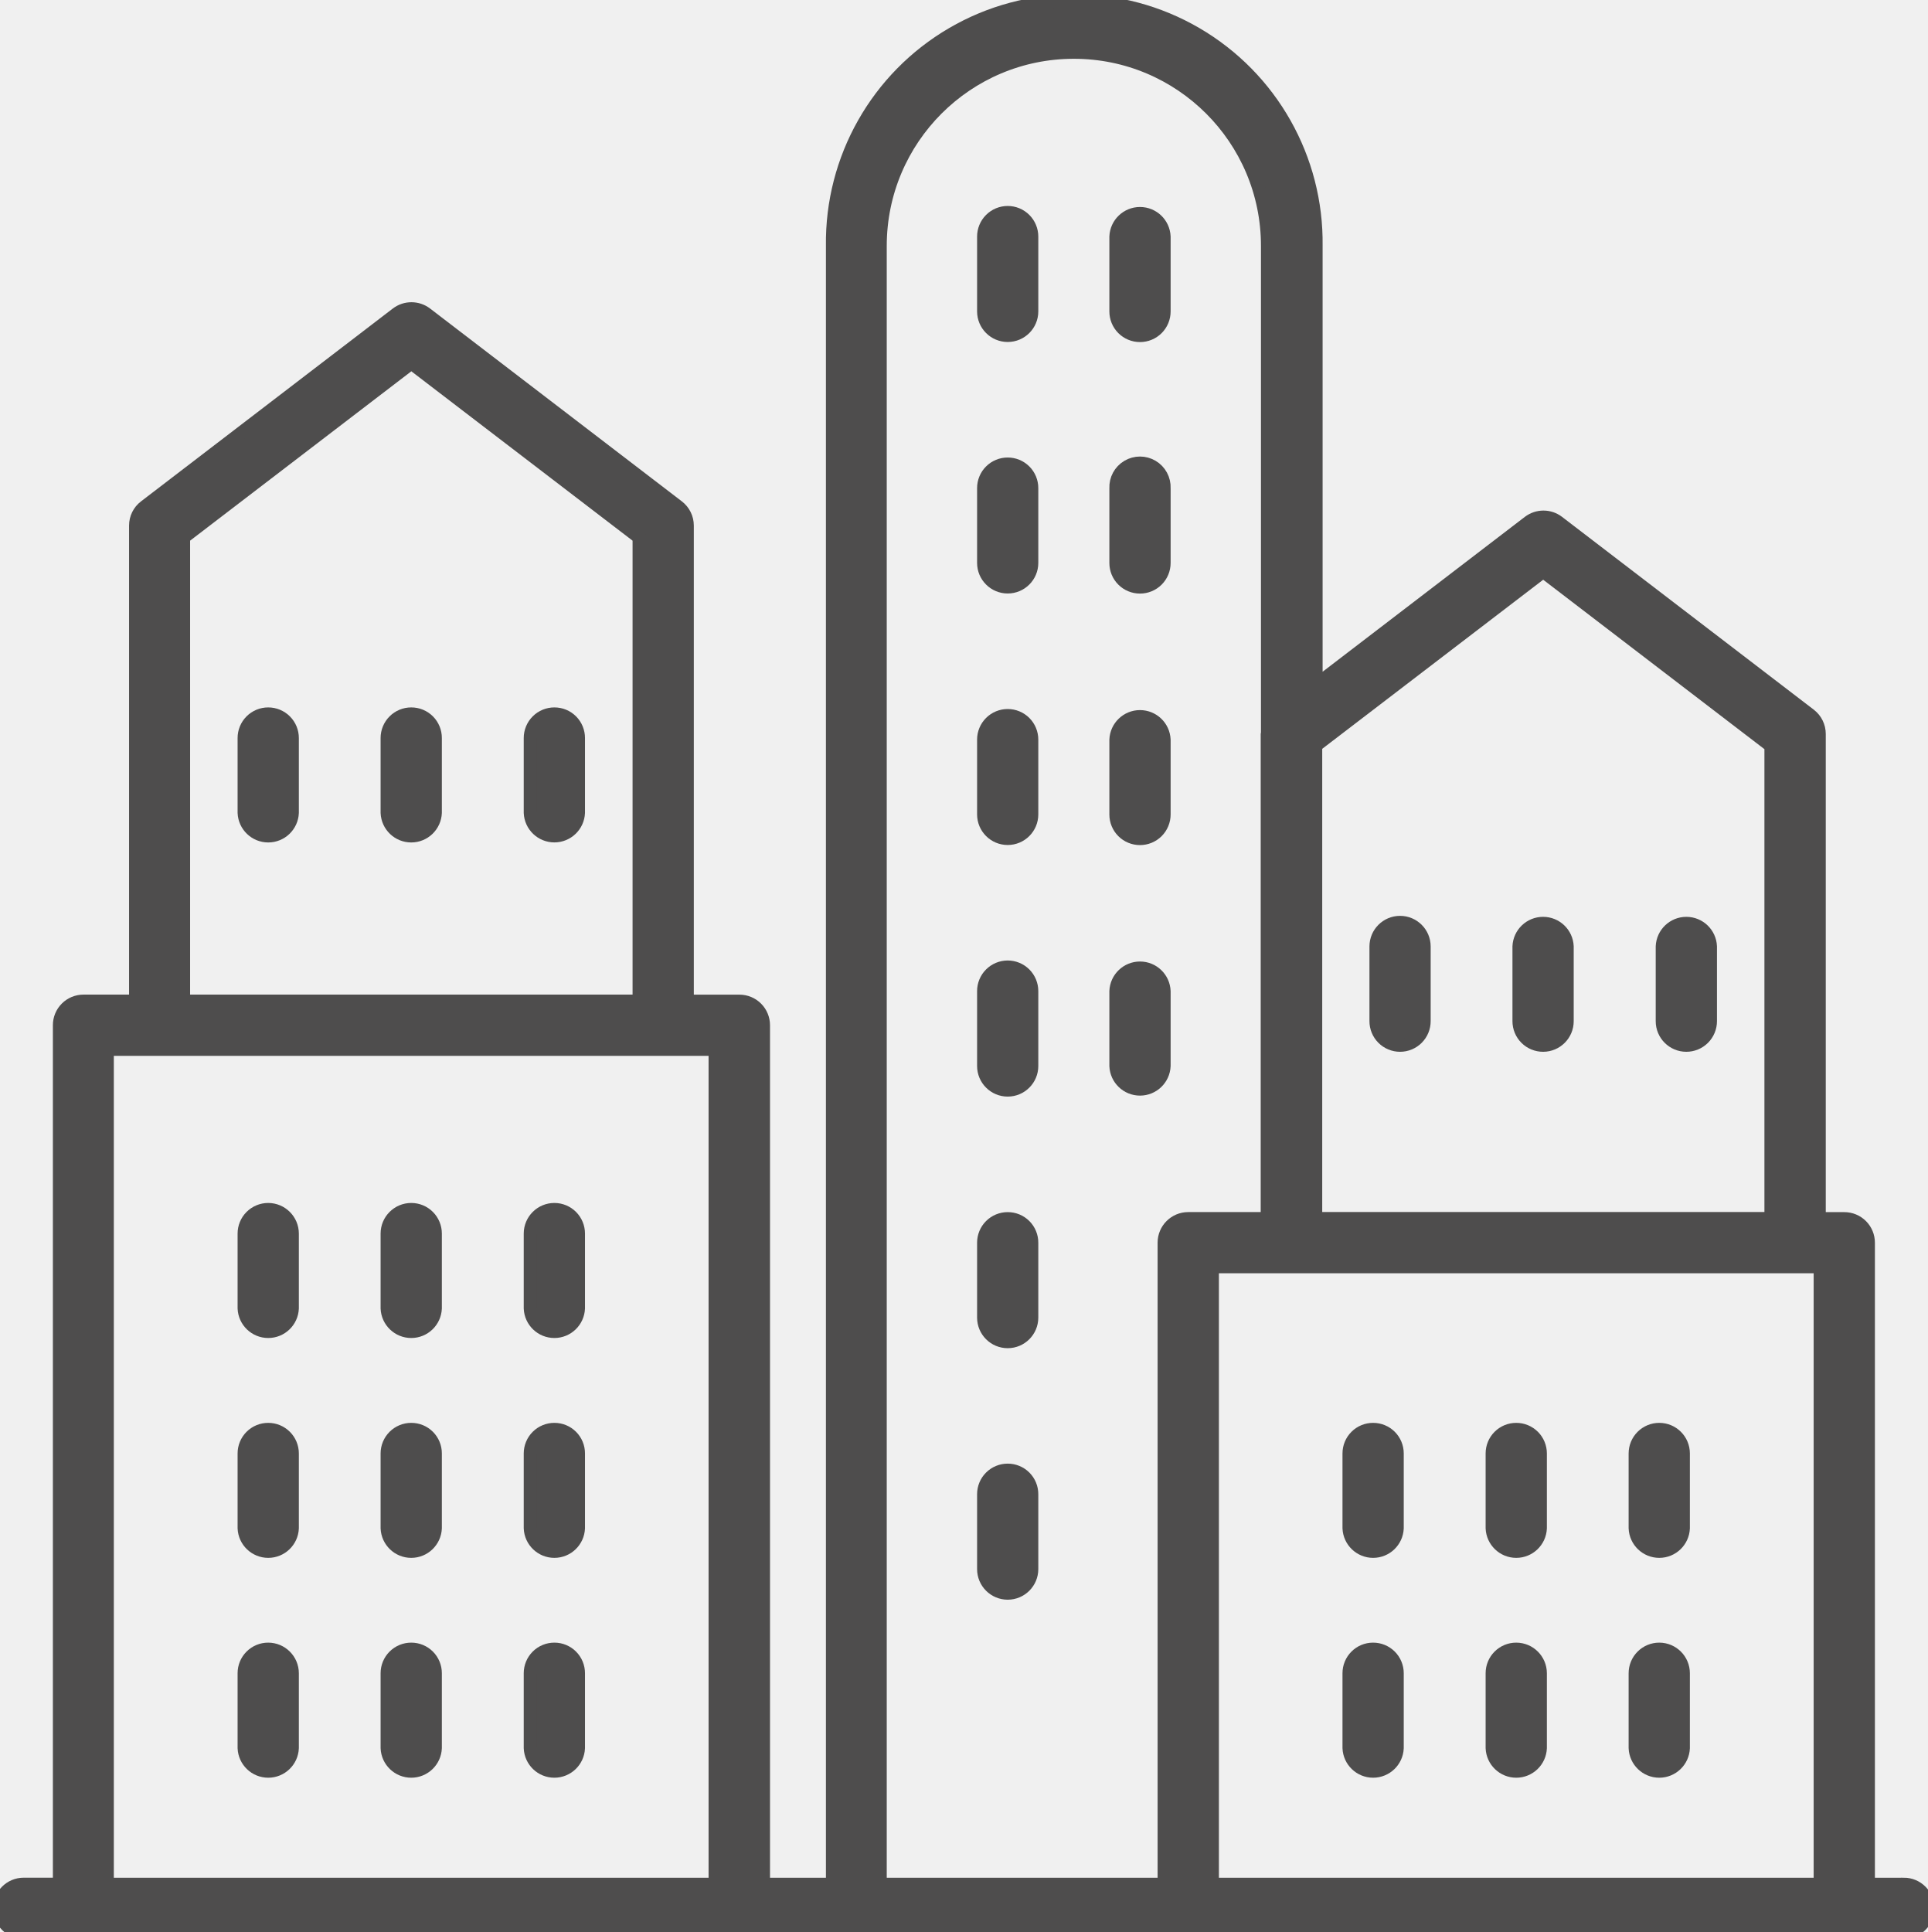
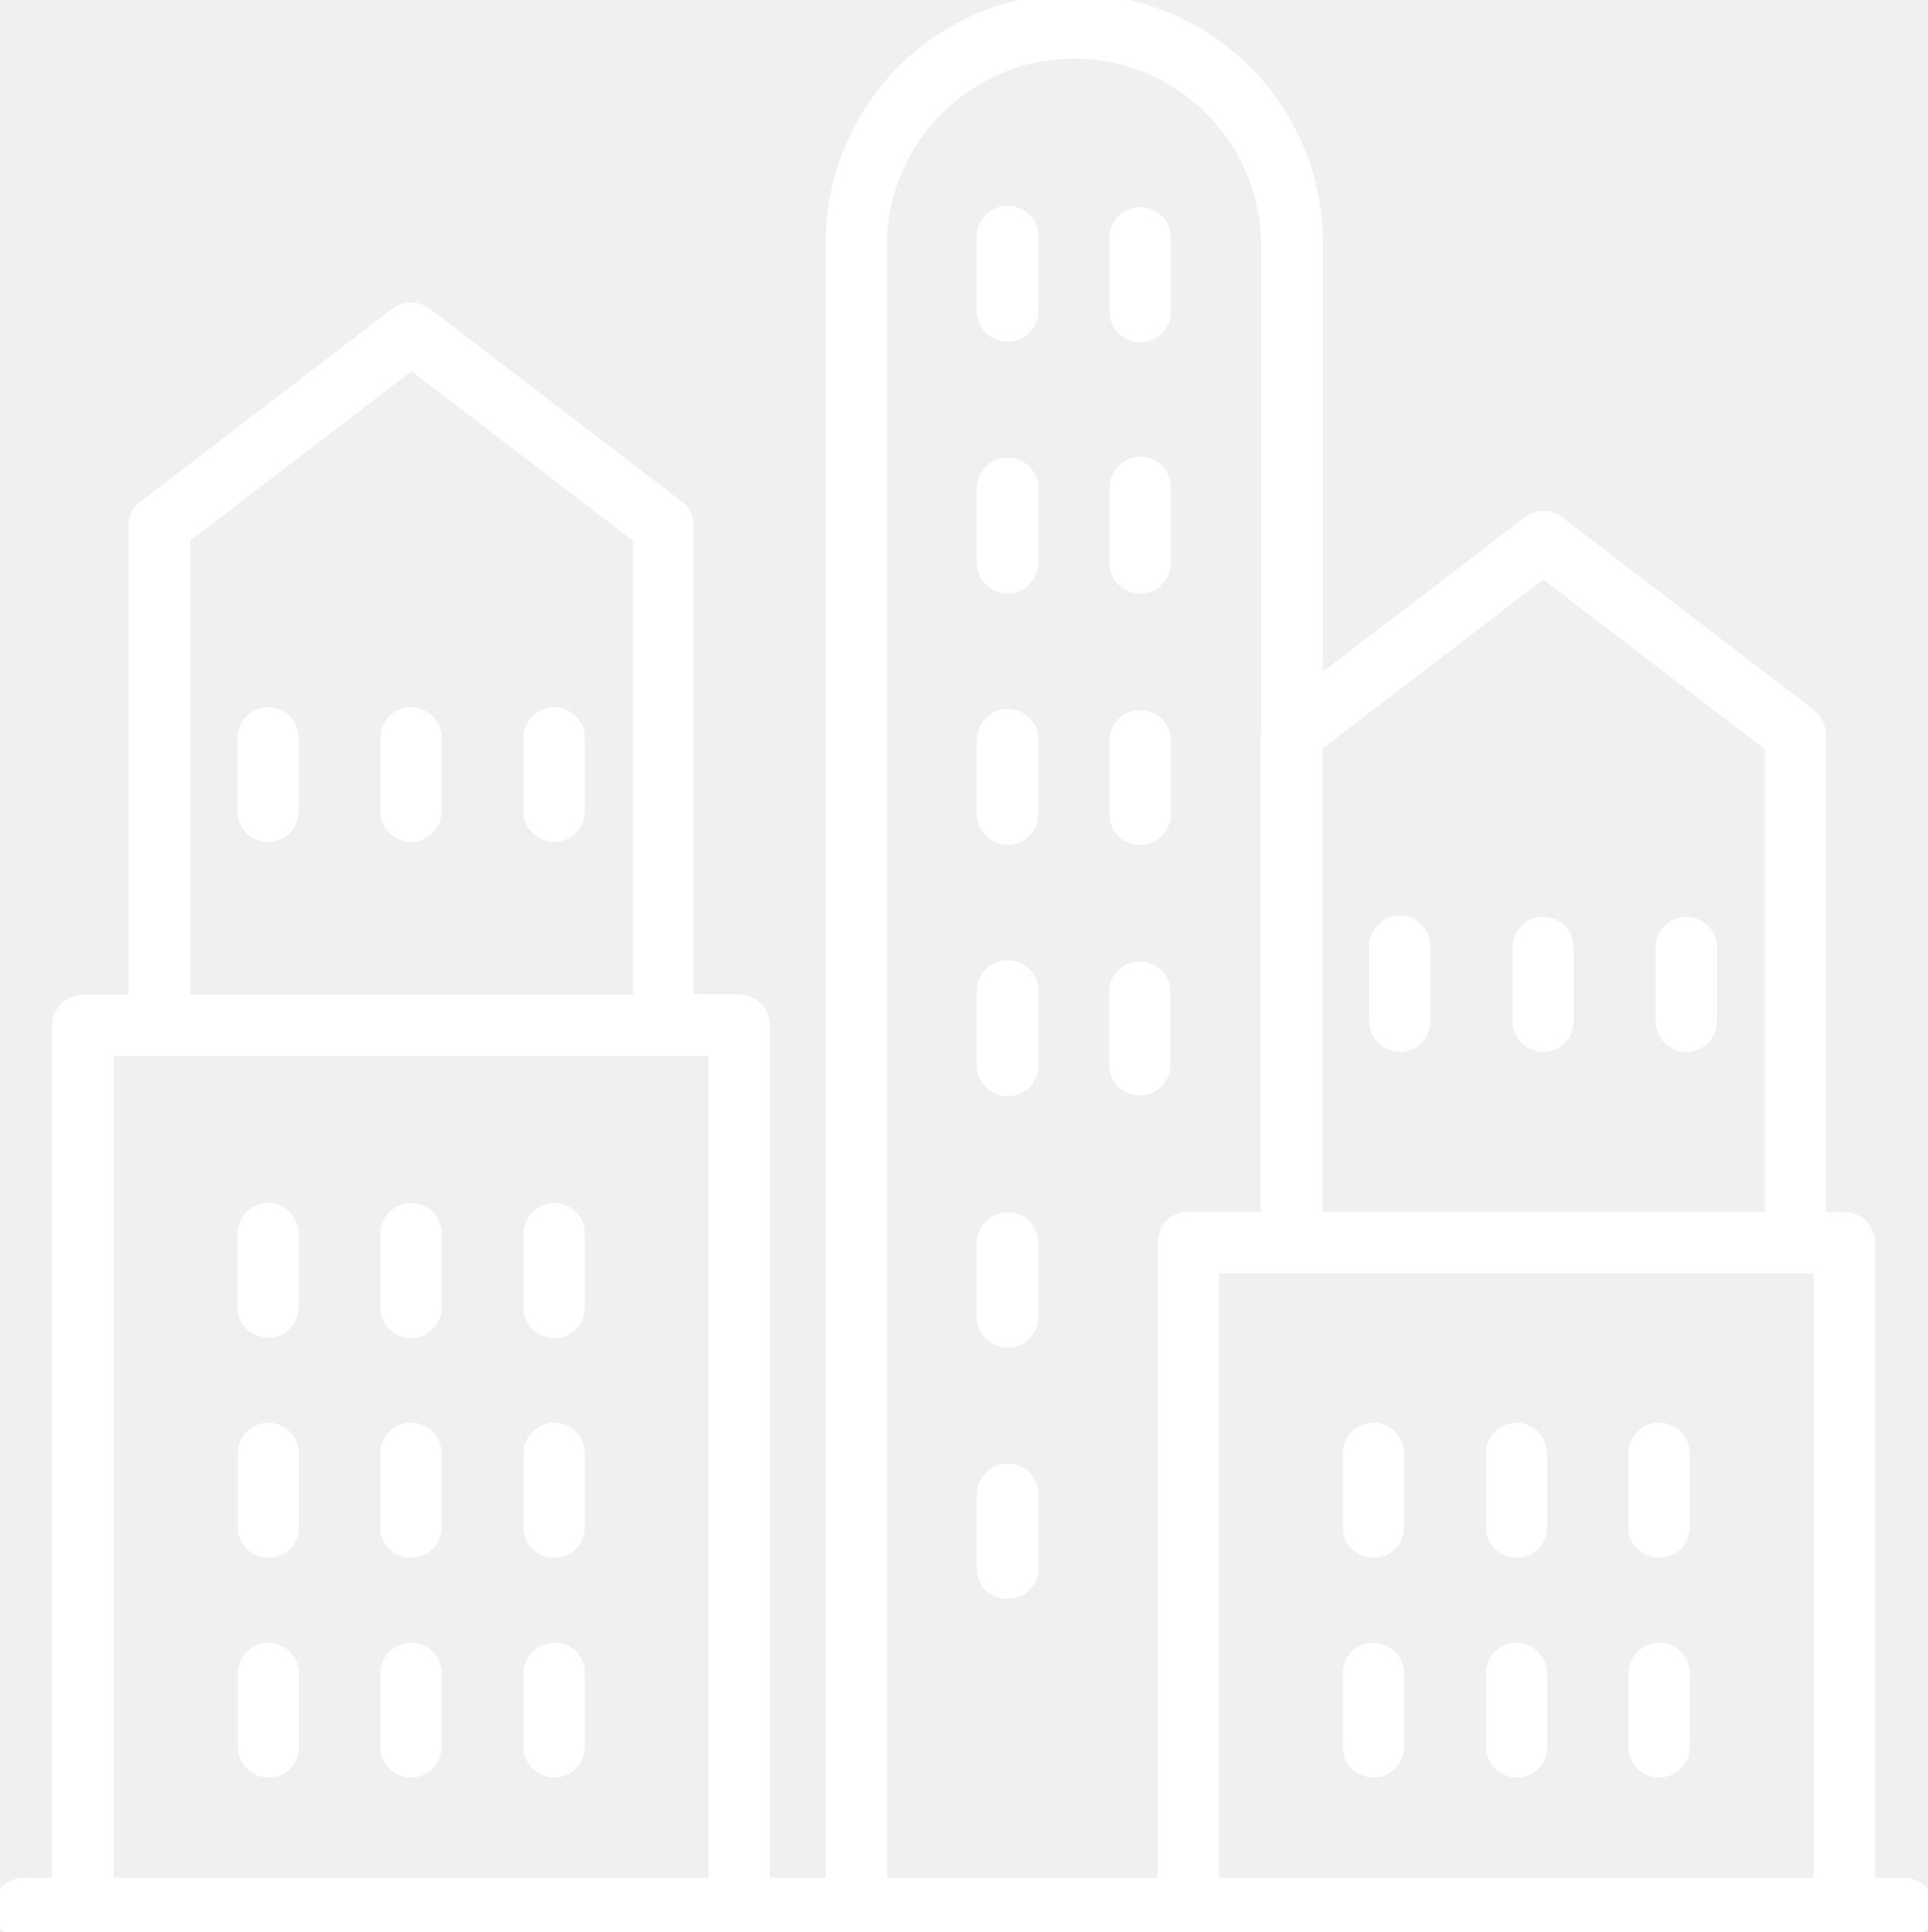
- <svg xmlns="http://www.w3.org/2000/svg" id="Layer_1" data-name="Layer 1" viewBox="0 0 444 445">
-   <defs>
-     <style>.cls-1{fill:#4e4d4d;stroke:#4e4d4d;stroke-miterlimit:10;stroke-width:3px;}</style>
-   </defs>
-   <path class="cls-1" d="M438.53,434h-8.15V286.24a5.54,5.54,0,0,0-5.55-5.55h-5.77l0-111.63a5.54,5.54,0,0,0-2.16-4.4l-58-44.42a5.55,5.55,0,0,0-6.74,0l-49,37.52,0-101.13a55.71,55.71,0,1,0-111.41,0V434H175.87l0-197.85a5.54,5.54,0,0,0-5.55-5.55h-12l0-109.53a5.52,5.52,0,0,0-2.17-4.4l-58-44.42a5.57,5.57,0,0,0-6.75,0l-58,44.42a5.49,5.49,0,0,0-2.17,4.4V230.59h-12a5.54,5.54,0,0,0-5.55,5.55l0,197.85H5.46a5.55,5.55,0,0,0,0,11.1H438.54a5.55,5.55,0,0,0,0-11.1Zm-19.26,0h-140V291.77h140Zm-63.8-302.36,52.46,40.17V280.66l-104.86,0V171.74Zm-152.71-75a44.6,44.6,0,1,1,89.2,0V168.75c0,.11-.06.2-.06.3V280.68H273.7a5.55,5.55,0,0,0-5.55,5.55V434H202.76ZM42.29,123.79,94.75,83.63l52.46,40.16v106.8H42.29ZM24.72,241.69h140V434h-140Z" />
-   <path class="cls-1" d="M61.78,278.58a5.55,5.55,0,0,0-5.55,5.56v17.22a5.56,5.56,0,0,0,11.11,0V284.14A5.57,5.57,0,0,0,61.78,278.58Z" />
-   <path class="cls-1" d="M94.73,278.58a5.56,5.56,0,0,0-5.56,5.56v17.22a5.56,5.56,0,0,0,11.11,0V284.14A5.55,5.55,0,0,0,94.73,278.58Z" />
-   <path class="cls-1" d="M127.7,278.58a5.56,5.56,0,0,0-5.56,5.56v17.22a5.56,5.56,0,0,0,11.11,0V284.14A5.55,5.55,0,0,0,127.7,278.58Z" />
-   <path class="cls-1" d="M61.78,164.44A5.54,5.54,0,0,0,56.23,170v17.22a5.56,5.56,0,0,0,11.11,0V170A5.55,5.55,0,0,0,61.78,164.44Z" />
-   <path class="cls-1" d="M94.73,164.44A5.55,5.55,0,0,0,89.17,170v17.22a5.56,5.56,0,0,0,11.11,0V170A5.53,5.53,0,0,0,94.73,164.44Z" />
-   <path class="cls-1" d="M127.7,164.44a5.55,5.55,0,0,0-5.56,5.55v17.22a5.56,5.56,0,0,0,11.11,0V170A5.53,5.53,0,0,0,127.7,164.44Z" />
-   <path class="cls-1" d="M322.5,240.76a5.55,5.55,0,0,0,5.55-5.56V218a5.55,5.55,0,1,0-11.1,0V235.2A5.55,5.55,0,0,0,322.5,240.76Z" />
-   <path class="cls-1" d="M355.47,240.76A5.55,5.55,0,0,0,361,235.2V218a5.56,5.56,0,0,0-11.11,0V235.2A5.55,5.55,0,0,0,355.47,240.76Z" />
-   <path class="cls-1" d="M388.43,240.76A5.56,5.56,0,0,0,394,235.2V218a5.56,5.56,0,0,0-11.11,0V235.2A5.55,5.55,0,0,0,388.43,240.76Z" />
-   <path class="cls-1" d="M61.78,329.23a5.54,5.54,0,0,0-5.55,5.55V352a5.56,5.56,0,0,0,11.11,0V334.78A5.55,5.55,0,0,0,61.78,329.23Z" />
-   <path class="cls-1" d="M94.73,329.23a5.55,5.55,0,0,0-5.56,5.55V352a5.56,5.56,0,0,0,11.11,0V334.78A5.53,5.53,0,0,0,94.73,329.23Z" />
-   <path class="cls-1" d="M127.7,329.23a5.55,5.55,0,0,0-5.56,5.55V352a5.56,5.56,0,0,0,11.11,0V334.78A5.53,5.53,0,0,0,127.7,329.23Z" />
-   <path class="cls-1" d="M61.78,379.85a5.54,5.54,0,0,0-5.55,5.55v17.24a5.56,5.56,0,0,0,11.11,0V385.4A5.57,5.57,0,0,0,61.78,379.85Z" />
-   <path class="cls-1" d="M94.73,379.85a5.55,5.55,0,0,0-5.56,5.55v17.24a5.56,5.56,0,0,0,11.11,0V385.4A5.54,5.54,0,0,0,94.73,379.85Z" />
-   <path class="cls-1" d="M127.7,379.85a5.55,5.55,0,0,0-5.56,5.55v17.24a5.56,5.56,0,0,0,11.11,0V385.4A5.54,5.54,0,0,0,127.7,379.85Z" />
-   <path class="cls-1" d="M316.29,329.23a5.54,5.54,0,0,0-5.55,5.55V352a5.56,5.56,0,0,0,11.11,0V334.78A5.54,5.54,0,0,0,316.29,329.23Z" />
-   <path class="cls-1" d="M349.26,329.23a5.54,5.54,0,0,0-5.55,5.55V352a5.56,5.56,0,0,0,11.11,0V334.78A5.55,5.55,0,0,0,349.26,329.23Z" />
-   <path class="cls-1" d="M382.21,329.23a5.55,5.55,0,0,0-5.56,5.55V352a5.56,5.56,0,0,0,11.11,0V334.78A5.55,5.55,0,0,0,382.21,329.23Z" />
-   <path class="cls-1" d="M316.29,379.85a5.54,5.54,0,0,0-5.55,5.55v17.24a5.56,5.56,0,0,0,11.11,0V385.4A5.55,5.55,0,0,0,316.29,379.85Z" />
-   <path class="cls-1" d="M349.26,379.85a5.54,5.54,0,0,0-5.55,5.55v17.24a5.56,5.56,0,0,0,11.11,0V385.4A5.57,5.57,0,0,0,349.26,379.85Z" />
-   <path class="cls-1" d="M382.21,379.85a5.55,5.55,0,0,0-5.56,5.55v17.24a5.56,5.56,0,0,0,11.11,0V385.4A5.56,5.56,0,0,0,382.21,379.85Z" />
-   <path class="cls-1" d="M232.12,48.94a5.55,5.55,0,0,0-5.55,5.56V71.72a5.55,5.55,0,1,0,11.1,0V54.5A5.55,5.55,0,0,0,232.12,48.94Z" />
-   <path class="cls-1" d="M262.59,77.29a5.55,5.55,0,0,0,5.56-5.55V54.5a5.56,5.56,0,0,0-11.11,0V71.72A5.55,5.55,0,0,0,262.59,77.29Z" />
-   <path class="cls-1" d="M232.12,106.88a5.54,5.54,0,0,0-5.55,5.55v17.22a5.55,5.55,0,1,0,11.1,0V112.43A5.54,5.54,0,0,0,232.12,106.88Z" />
-   <path class="cls-1" d="M262.59,135.22a5.55,5.55,0,0,0,5.56-5.55V112.45a5.56,5.56,0,1,0-11.11,0v17.22A5.54,5.54,0,0,0,262.59,135.22Z" />
-   <path class="cls-1" d="M232.12,164.81a5.54,5.54,0,0,0-5.55,5.55v17.22a5.55,5.55,0,1,0,11.1,0V170.36A5.54,5.54,0,0,0,232.12,164.81Z" />
-   <path class="cls-1" d="M262.59,193.15a5.55,5.55,0,0,0,5.56-5.55V170.38a5.56,5.56,0,0,0-11.11,0V187.6A5.54,5.54,0,0,0,262.59,193.15Z" />
-   <path class="cls-1" d="M232.12,222.73a5.55,5.55,0,0,0-5.55,5.56v17.24a5.55,5.55,0,0,0,11.1,0V228.29A5.55,5.55,0,0,0,232.12,222.73Z" />
-   <path class="cls-1" d="M268.15,245.53V228.29a5.56,5.56,0,0,0-11.11,0v17.24a5.56,5.56,0,0,0,11.11,0Z" />
-   <path class="cls-1" d="M232.12,280.69a5.54,5.54,0,0,0-5.55,5.55v17.24a5.55,5.55,0,1,0,11.1,0V286.24A5.53,5.53,0,0,0,232.12,280.69Z" />
-   <path class="cls-1" d="M232.12,338.62a5.54,5.54,0,0,0-5.55,5.55v17.24a5.55,5.55,0,1,0,11.1,0V344.17A5.53,5.53,0,0,0,232.12,338.62Z" />
+ <svg xmlns="http://www.w3.org/2000/svg" version="1.1" id="Layer_1" x="0px" y="0px" viewBox="0 0 444 445" style="enable-background:new 0 0 444 445;" xml:space="preserve">
+   <style type="text/css">
+ 	.st0{fill:#FFFFFF;stroke:#FFFFFF;stroke-width:3;stroke-miterlimit:10;}
+ </style>
+   <path class="st0" d="M438.5,434h-8.1V286.2c0-3.1-2.5-5.5-5.5-5.5c0,0,0,0,0,0h-5.8V169.1c0-1.7-0.8-3.3-2.2-4.4l-58-44.4  c-2-1.5-4.8-1.5-6.7,0l-49,37.5V56.6c0.4-30.8-24.2-56-55-56.5s-56,24.2-56.5,55c0,0.5,0,1,0,1.5V434h-15.9V236.1  c0-3.1-2.5-5.5-5.5-5.6c0,0,0,0,0,0h-12V121.1c0-1.7-0.8-3.4-2.2-4.4l-58-44.4c-2-1.5-4.8-1.5-6.8,0l-58,44.4  c-1.4,1-2.2,2.7-2.2,4.4v109.5h-12c-3.1,0-5.5,2.5-5.6,5.5c0,0,0,0,0,0V434H5.5c-3.1,0-5.6,2.5-5.6,5.5c0,3.1,2.5,5.6,5.6,5.6h433.1  c3.1,0,5.6-2.5,5.6-5.6C444.1,436.5,441.6,434,438.5,434L438.5,434z M419.3,434h-140V291.8h140V434z M355.5,131.6l52.5,40.2v108.8  H303.1V171.7L355.5,131.6z M202.8,56.6c0-24.6,20-44.6,44.6-44.6C272,12,292,32,292,56.6c0,0,0,0,0,0v112.1c0,0.1-0.1,0.2-0.1,0.3  v111.6h-18.2c-3.1,0-5.5,2.5-5.5,5.5V434h-65.4V56.6z M42.3,123.8l52.5-40.2l52.5,40.2v106.8H42.3V123.8z M24.7,241.7h140V434h-140  L24.7,241.7z" />
+   <path class="st0" d="M61.8,278.6c-3.1,0-5.6,2.5-5.6,5.5c0,0,0,0,0,0v17.2c0.1,3.1,2.7,5.4,5.8,5.3c2.9-0.1,5.2-2.4,5.3-5.3v-17.2  C67.3,281.1,64.8,278.6,61.8,278.6z" />
+   <path class="st0" d="M94.7,278.6c-3.1,0-5.6,2.5-5.6,5.6v17.2c0.1,3.1,2.7,5.4,5.8,5.3c2.9-0.1,5.2-2.4,5.3-5.3v-17.2  C100.3,281.1,97.8,278.6,94.7,278.6C94.7,278.6,94.7,278.6,94.7,278.6z" />
+   <path class="st0" d="M127.7,278.6c-3.1,0-5.6,2.5-5.6,5.6v17.2c0.1,3.1,2.7,5.4,5.8,5.3c2.9-0.1,5.2-2.4,5.3-5.3v-17.2  C133.3,281.1,130.8,278.6,127.7,278.6C127.7,278.6,127.7,278.6,127.7,278.6z" />
+   <path class="st0" d="M61.8,164.4c-3.1,0-5.5,2.5-5.6,5.5c0,0,0,0,0,0v17.2c0.1,3.1,2.7,5.4,5.8,5.3c2.9-0.1,5.2-2.4,5.3-5.3V170  C67.3,166.9,64.9,164.4,61.8,164.4C61.8,164.4,61.8,164.4,61.8,164.4z" />
+   <path class="st0" d="M94.7,164.4c-3.1,0-5.6,2.5-5.6,5.5c0,0,0,0,0,0v17.2c0.1,3.1,2.7,5.4,5.8,5.3c2.9-0.1,5.2-2.4,5.3-5.3V170  C100.3,166.9,97.8,164.5,94.7,164.4C94.8,164.4,94.7,164.4,94.7,164.4z" />
+   <path class="st0" d="M127.7,164.4c-3.1,0-5.6,2.5-5.6,5.5c0,0,0,0,0,0v17.2c0.1,3.1,2.7,5.4,5.8,5.3c2.9-0.1,5.2-2.4,5.3-5.3V170  C133.3,166.9,130.8,164.5,127.7,164.4C127.7,164.4,127.7,164.4,127.7,164.4z" />
+   <path class="st0" d="M322.5,240.8c3.1,0,5.5-2.5,5.5-5.6c0,0,0,0,0,0V218c0-3.1-2.5-5.6-5.5-5.6c-3.1,0-5.6,2.5-5.6,5.6v17.2  C316.9,238.3,319.4,240.8,322.5,240.8C322.5,240.8,322.5,240.8,322.5,240.8z" />
+   <path class="st0" d="M355.5,240.8c3.1,0,5.5-2.5,5.5-5.6V218c-0.1-3.1-2.7-5.4-5.8-5.3c-2.9,0.1-5.2,2.4-5.3,5.3v17.2  C349.9,238.3,352.4,240.8,355.5,240.8C355.4,240.8,355.5,240.8,355.5,240.8z" />
+   <path class="st0" d="M388.4,240.8c3.1,0,5.6-2.5,5.6-5.5c0,0,0,0,0,0V218c-0.1-3.1-2.7-5.4-5.8-5.3c-2.9,0.1-5.2,2.4-5.3,5.3v17.2  C382.9,238.3,385.4,240.8,388.4,240.8z" />
+   <path class="st0" d="M61.8,329.2c-3.1,0-5.5,2.5-5.5,5.5c0,0,0,0,0,0V352c0.1,3.1,2.7,5.4,5.8,5.3c2.9-0.1,5.2-2.4,5.3-5.3v-17.2  C67.3,331.7,64.9,329.2,61.8,329.2C61.8,329.2,61.8,329.2,61.8,329.2z" />
+   <path class="st0" d="M94.7,329.2c-3.1,0-5.6,2.5-5.6,5.5c0,0,0,0,0,0V352c0.1,3.1,2.7,5.4,5.8,5.3c2.9-0.1,5.2-2.4,5.3-5.3v-17.2  C100.3,331.7,97.8,329.2,94.7,329.2C94.8,329.2,94.7,329.2,94.7,329.2z" />
+   <path class="st0" d="M127.7,329.2c-3.1,0-5.6,2.5-5.6,5.5c0,0,0,0,0,0V352c0.1,3.1,2.7,5.4,5.8,5.3c2.9-0.1,5.2-2.4,5.3-5.3v-17.2  C133.3,331.7,130.8,329.2,127.7,329.2C127.7,329.2,127.7,329.2,127.7,329.2z" />
+   <path class="st0" d="M61.8,379.9c-3.1,0-5.5,2.5-5.5,5.5c0,0,0,0,0,0v17.2c0.1,3.1,2.7,5.4,5.8,5.3c2.9-0.1,5.2-2.4,5.3-5.3v-17.2  C67.3,382.3,64.8,379.9,61.8,379.9z" />
+   <path class="st0" d="M94.7,379.9c-3.1,0-5.6,2.5-5.6,5.5c0,0,0,0,0,0v17.2c0.1,3.1,2.7,5.4,5.8,5.3c2.9-0.1,5.2-2.4,5.3-5.3v-17.2  C100.3,382.3,97.8,379.9,94.7,379.9C94.7,379.9,94.7,379.9,94.7,379.9z" />
+   <path class="st0" d="M127.7,379.9c-3.1,0-5.6,2.5-5.6,5.5c0,0,0,0,0,0v17.2c0.1,3.1,2.7,5.4,5.8,5.3c2.9-0.1,5.2-2.4,5.3-5.3v-17.2  C133.3,382.3,130.8,379.9,127.7,379.9C127.7,379.9,127.7,379.9,127.7,379.9z" />
+   <path class="st0" d="M316.3,329.2c-3.1,0-5.5,2.5-5.5,5.5c0,0,0,0,0,0V352c0.1,3.1,2.7,5.4,5.8,5.3c2.9-0.1,5.2-2.4,5.3-5.3v-17.2  C321.9,331.7,319.4,329.2,316.3,329.2C316.3,329.2,316.3,329.2,316.3,329.2z" />
+   <path class="st0" d="M349.3,329.2c-3.1,0-5.5,2.5-5.5,5.5c0,0,0,0,0,0V352c0.1,3.1,2.7,5.4,5.8,5.3c2.9-0.1,5.2-2.4,5.3-5.3v-17.2  C354.8,331.7,352.3,329.2,349.3,329.2C349.3,329.2,349.3,329.2,349.3,329.2z" />
+   <path class="st0" d="M382.2,329.2c-3.1,0-5.6,2.5-5.6,5.5c0,0,0,0,0,0V352c0.1,3.1,2.7,5.4,5.8,5.3c2.9-0.1,5.2-2.4,5.3-5.3v-17.2  C387.8,331.7,385.3,329.2,382.2,329.2z" />
+   <path class="st0" d="M316.3,379.9c-3.1,0-5.5,2.5-5.5,5.5c0,0,0,0,0,0v17.2c0.1,3.1,2.7,5.4,5.8,5.3c2.9-0.1,5.2-2.4,5.3-5.3v-17.2  C321.9,382.3,319.4,379.9,316.3,379.9C316.3,379.9,316.3,379.9,316.3,379.9z" />
+   <path class="st0" d="M349.3,379.9c-3.1,0-5.5,2.5-5.5,5.5c0,0,0,0,0,0v17.2c0.1,3.1,2.7,5.4,5.8,5.3c2.9-0.1,5.2-2.4,5.3-5.3v-17.2  C354.8,382.3,352.3,379.9,349.3,379.9z" />
+   <path class="st0" d="M382.2,379.9c-3.1,0-5.6,2.5-5.6,5.5c0,0,0,0,0,0v17.2c0.1,3.1,2.7,5.4,5.8,5.3c2.9-0.1,5.2-2.4,5.3-5.3v-17.2  C387.8,382.3,385.3,379.9,382.2,379.9z" />
+   <path class="st0" d="M232.1,48.9c-3.1,0-5.6,2.5-5.6,5.5c0,0,0,0,0,0v17.2c0,3.1,2.5,5.6,5.6,5.6s5.6-2.5,5.6-5.6V54.5  C237.7,51.4,235.2,48.9,232.1,48.9C232.1,48.9,232.1,48.9,232.1,48.9z" />
+   <path class="st0" d="M262.6,77.3c3.1,0,5.6-2.5,5.6-5.5c0,0,0,0,0,0V54.5c-0.1-3.1-2.7-5.4-5.8-5.3c-2.9,0.1-5.2,2.4-5.3,5.3v17.2  C257,74.8,259.5,77.3,262.6,77.3C262.6,77.3,262.6,77.3,262.6,77.3z" />
+   <path class="st0" d="M232.1,106.9c-3.1,0-5.5,2.5-5.6,5.5c0,0,0,0,0,0v17.2c0,3.1,2.5,5.6,5.6,5.6s5.6-2.5,5.6-5.6v-17.2  C237.7,109.4,235.2,106.9,232.1,106.9C232.1,106.9,232.1,106.9,232.1,106.9z" />
+   <path class="st0" d="M262.6,135.2c3.1,0,5.6-2.5,5.6-5.5c0,0,0,0,0,0v-17.2c0.1-3.1-2.3-5.7-5.3-5.8c-3.1-0.1-5.7,2.3-5.8,5.3  c0,0.2,0,0.3,0,0.5v17.2C257,132.7,259.5,135.2,262.6,135.2C262.6,135.2,262.6,135.2,262.6,135.2z" />
+   <path class="st0" d="M232.1,164.8c-3.1,0-5.5,2.5-5.6,5.5c0,0,0,0,0,0v17.2c0,3.1,2.5,5.6,5.6,5.6s5.6-2.5,5.6-5.6v-17.2  C237.7,167.3,235.2,164.8,232.1,164.8C232.1,164.8,232.1,164.8,232.1,164.8z" />
+   <path class="st0" d="M262.6,193.1c3.1,0,5.6-2.5,5.6-5.5c0,0,0,0,0,0v-17.2c-0.1-3.1-2.7-5.4-5.8-5.3c-2.9,0.1-5.2,2.4-5.3,5.3v17.2  C257,190.7,259.5,193.1,262.6,193.1C262.6,193.2,262.6,193.2,262.6,193.1z" />
+   <path class="st0" d="M232.1,222.7c-3.1,0-5.6,2.5-5.6,5.5c0,0,0,0,0,0v17.2c0,3.1,2.5,5.6,5.6,5.6s5.6-2.5,5.6-5.6v-17.2  C237.7,225.2,235.2,222.7,232.1,222.7C232.1,222.7,232.1,222.7,232.1,222.7z" />
+   <path class="st0" d="M268.1,245.5v-17.2c-0.1-3.1-2.7-5.4-5.8-5.3c-2.9,0.1-5.2,2.4-5.3,5.3v17.2c0.1,3.1,2.7,5.4,5.8,5.3  C265.7,250.7,268,248.4,268.1,245.5z" />
+   <path class="st0" d="M232.1,280.7c-3.1,0-5.5,2.5-5.6,5.5c0,0,0,0,0,0v17.2c0,3.1,2.5,5.5,5.6,5.5s5.6-2.5,5.6-5.5v-17.2  C237.7,283.2,235.2,280.7,232.1,280.7C232.1,280.7,232.1,280.7,232.1,280.7z" />
+   <path class="st0" d="M232.1,338.6c-3.1,0-5.5,2.5-5.6,5.5c0,0,0,0,0,0v17.2c0,3.1,2.5,5.5,5.6,5.5s5.6-2.5,5.6-5.5v-17.2  C237.7,341.1,235.2,338.6,232.1,338.6C232.1,338.6,232.1,338.6,232.1,338.6z" />
</svg>
